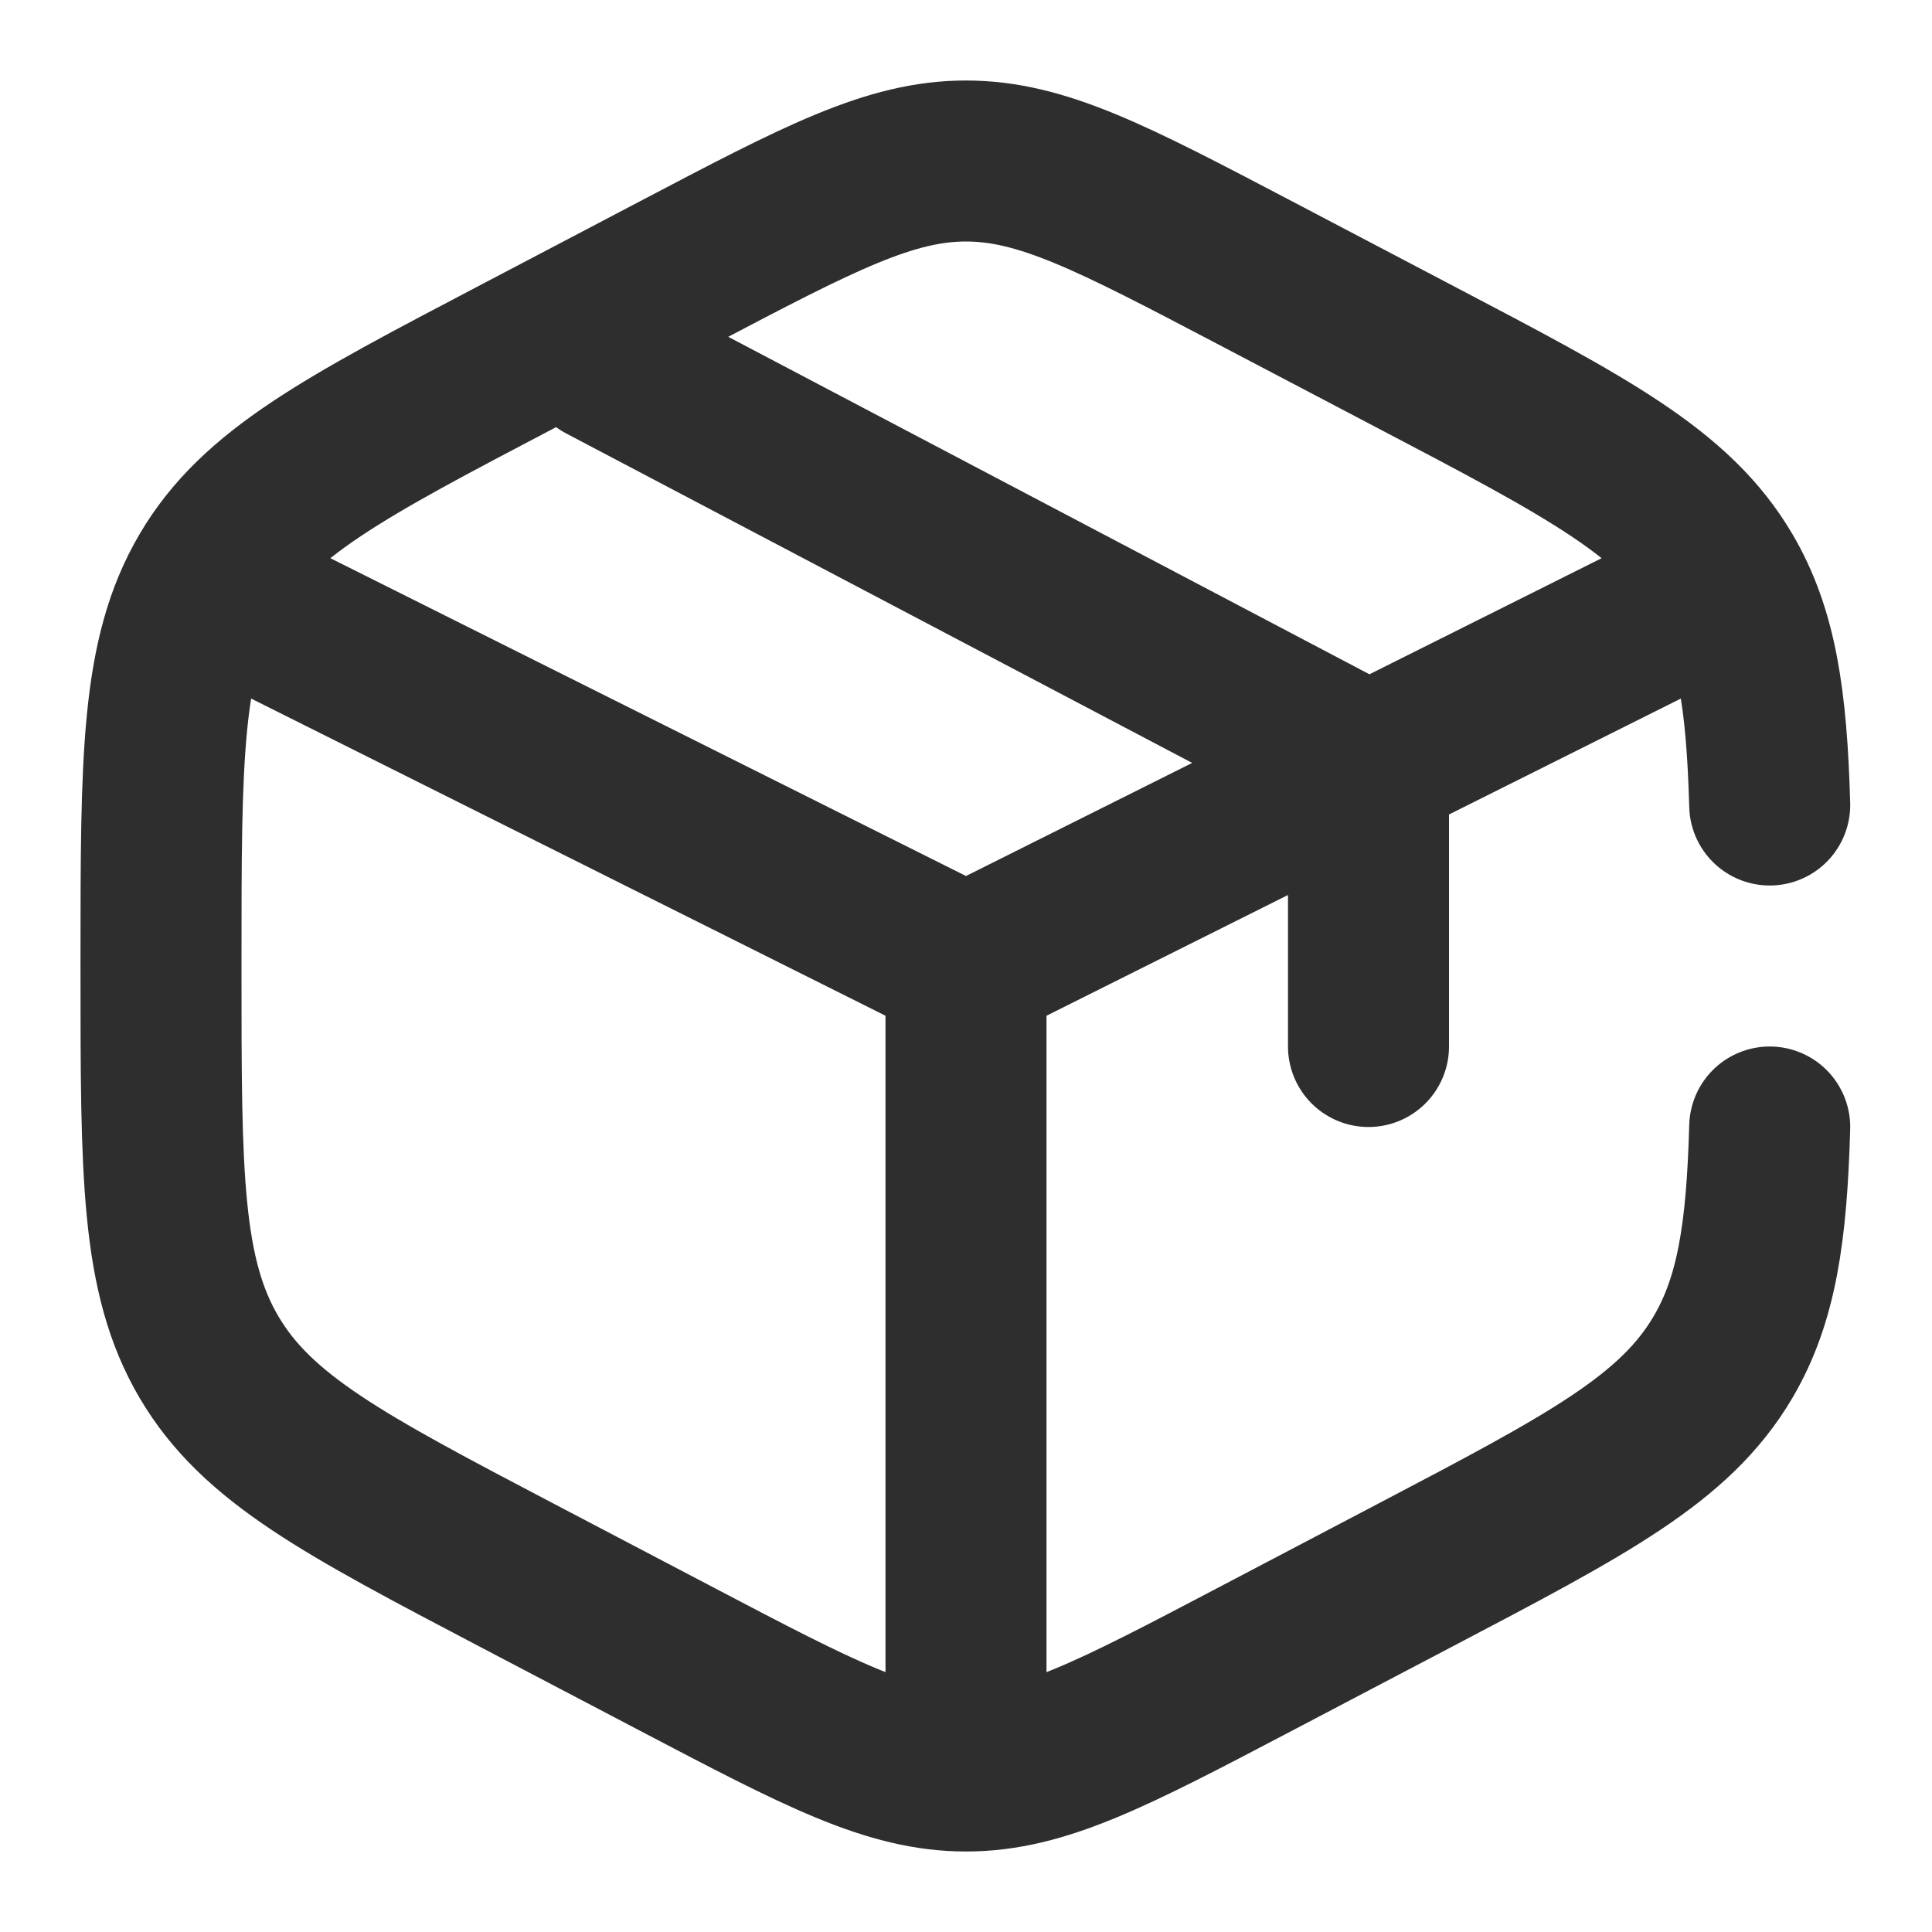
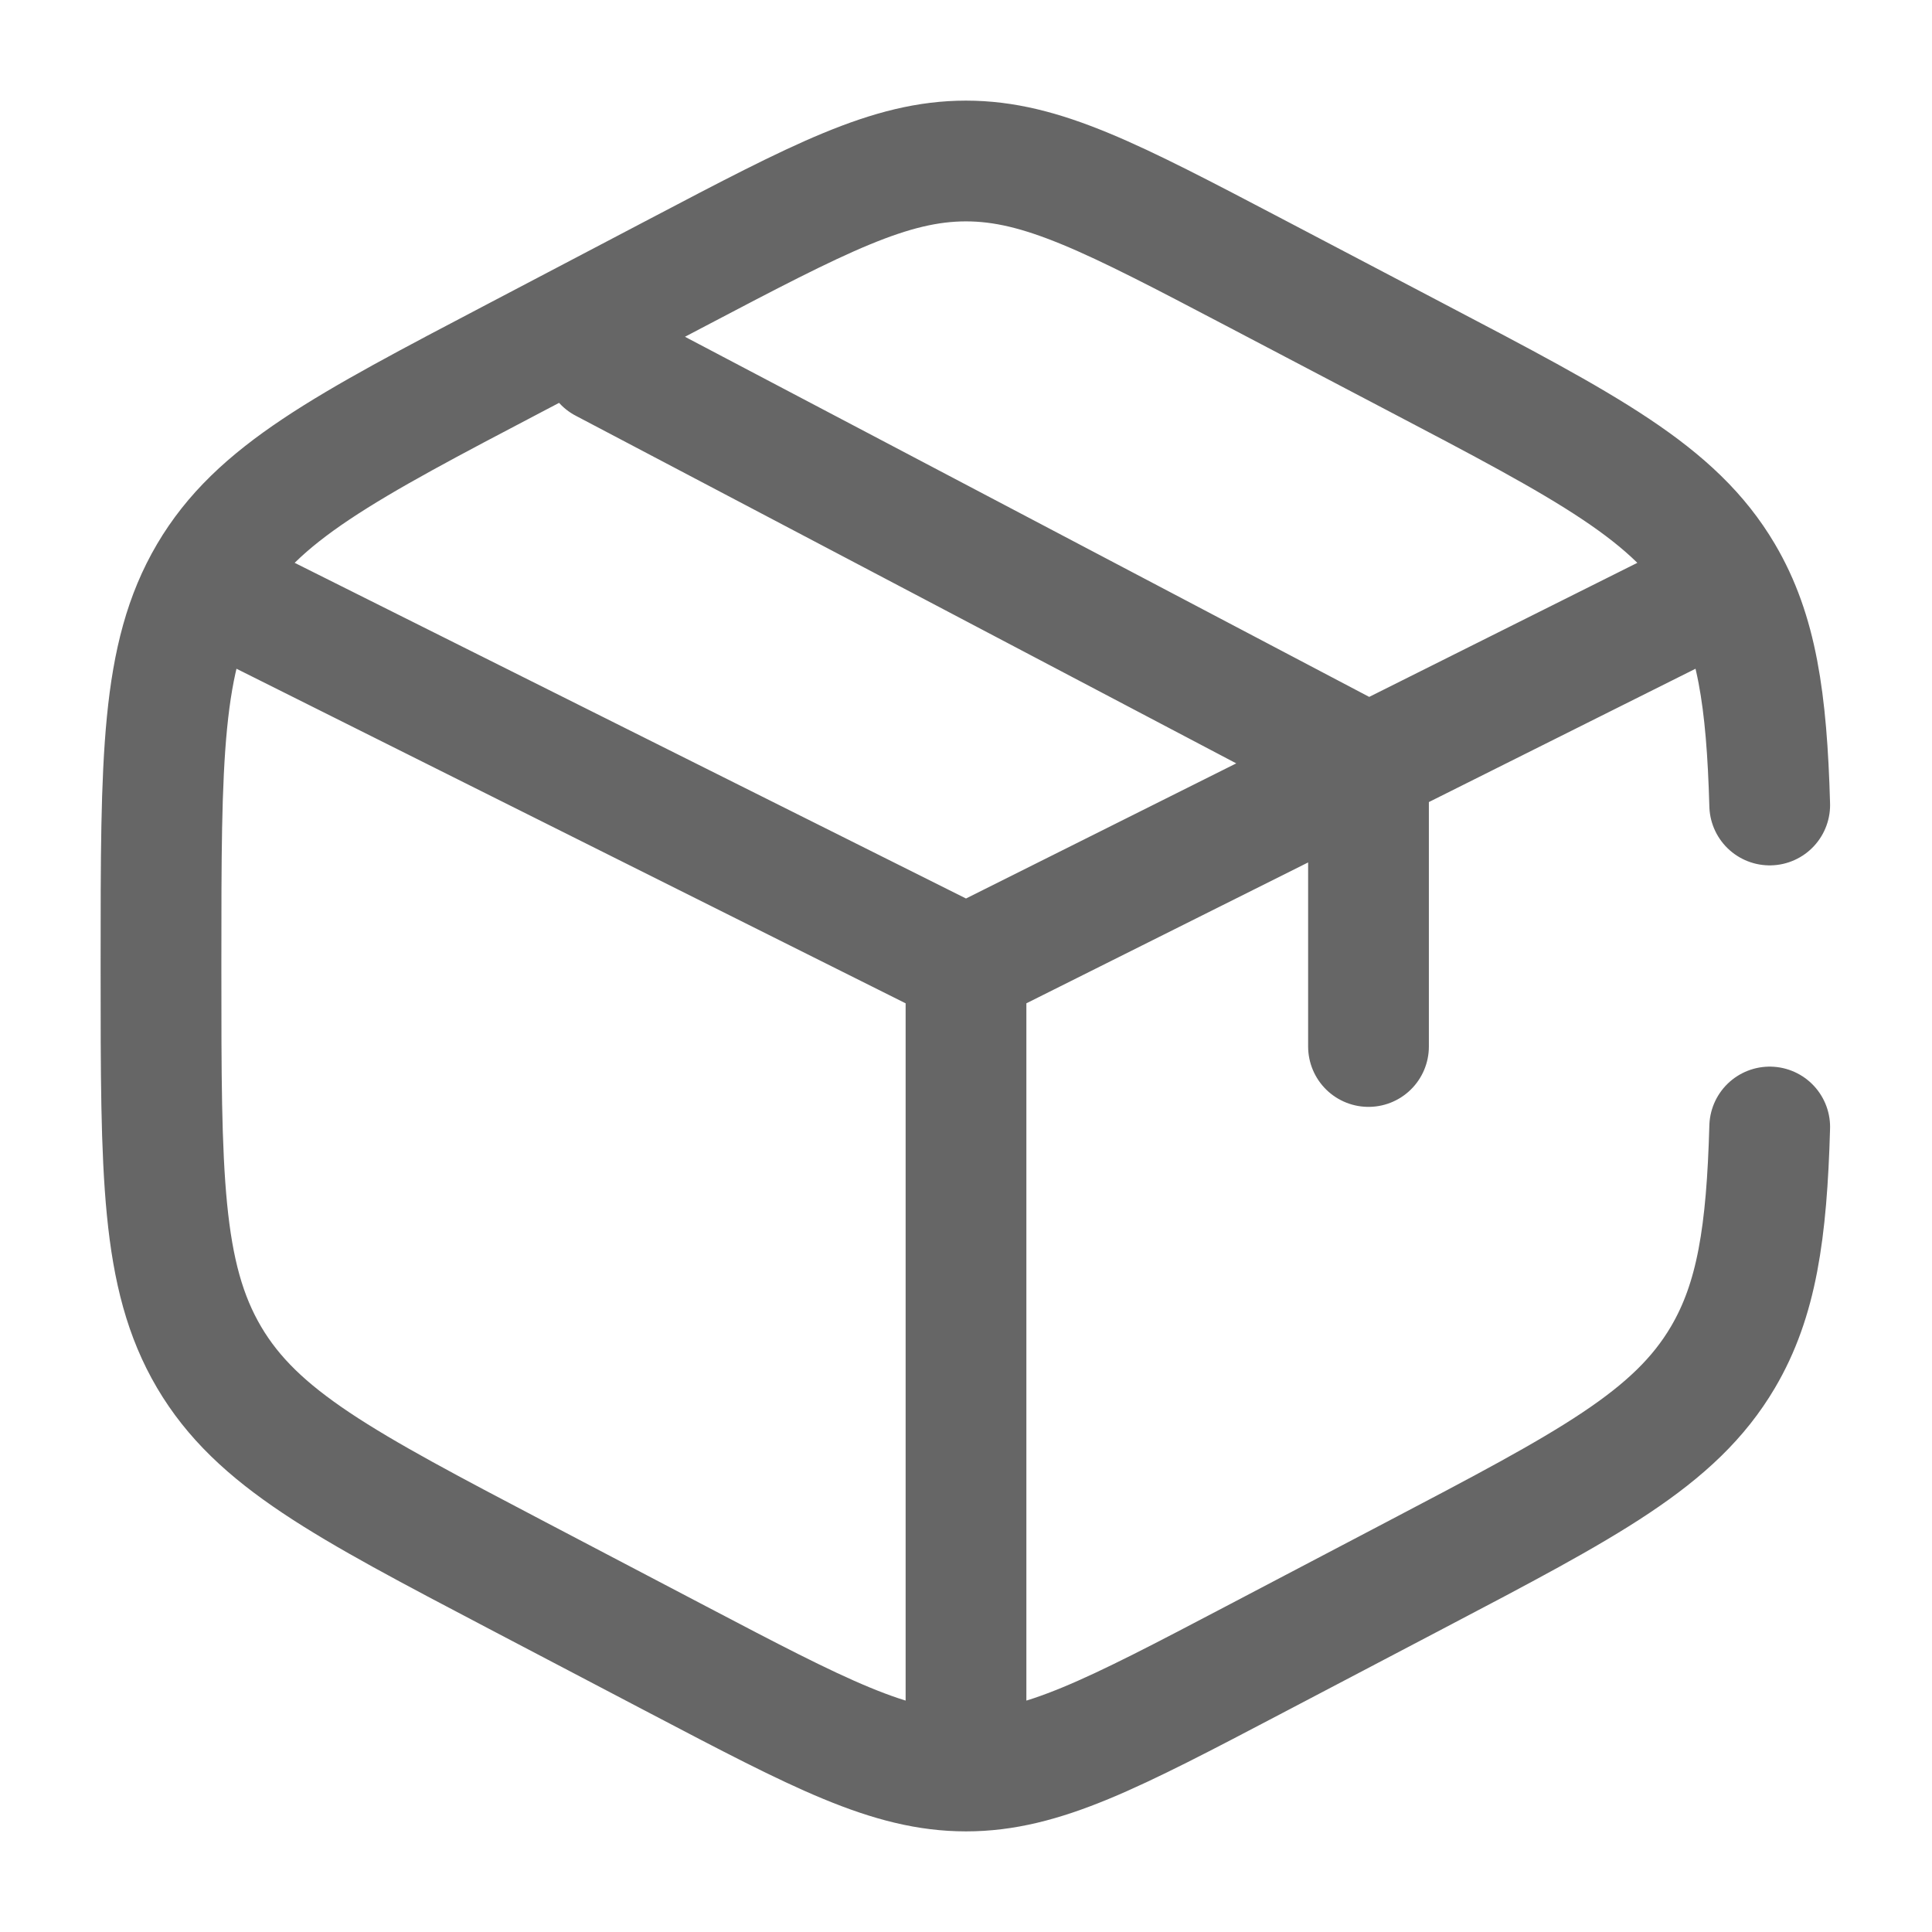
<svg xmlns="http://www.w3.org/2000/svg" width="24" height="24" viewBox="0 0 24 24" fill="none">
-   <path d="M21.984 10C21.947 8.689 21.823 7.853 21.403 7.14C20.805 6.125 19.729 5.56 17.578 4.432L15.578 3.382C13.822 2.461 12.944 2 12 2C11.056 2 10.178 2.46 8.422 3.382L6.422 4.432C4.271 5.56 3.195 6.125 2.597 7.14C2 8.154 2 9.417 2 11.942V12.059C2 14.583 2 15.846 2.597 16.86C3.195 17.875 4.271 18.44 6.422 19.569L8.422 20.618C10.178 21.539 11.056 22 12 22C12.944 22 13.822 21.54 15.578 20.618L17.578 19.568C19.729 18.439 20.805 17.875 21.403 16.86C21.823 16.147 21.947 15.311 21.984 14M21 7.5L17 9.5M17 9.5L16.5 9.75L12 12M17 9.5V13M17 9.5L7.5 4.5M12 12L3 7.5M12 12V21.5" stroke="#2E2E2E" stroke-width="2" stroke-linecap="round" />
+   <path d="M21.984 10C21.947 8.689 21.823 7.853 21.403 7.14C20.805 6.125 19.729 5.56 17.578 4.432L15.578 3.382C13.822 2.461 12.944 2 12 2C11.056 2 10.178 2.46 8.422 3.382L6.422 4.432C4.271 5.56 3.195 6.125 2.597 7.14C2 8.154 2 9.417 2 11.942V12.059C2 14.583 2 15.846 2.597 16.86C3.195 17.875 4.271 18.44 6.422 19.569L8.422 20.618C10.178 21.539 11.056 22 12 22C12.944 22 13.822 21.54 15.578 20.618L17.578 19.568C19.729 18.439 20.805 17.875 21.403 16.86C21.823 16.147 21.947 15.311 21.984 14M21 7.5L17 9.5M17 9.5L16.5 9.75L12 12M17 9.5V13M17 9.5L7.5 4.5M12 12L3 7.5M12 12V21.5" stroke="#666666" stroke-width="1.5" stroke-linecap="round" />
</svg>
